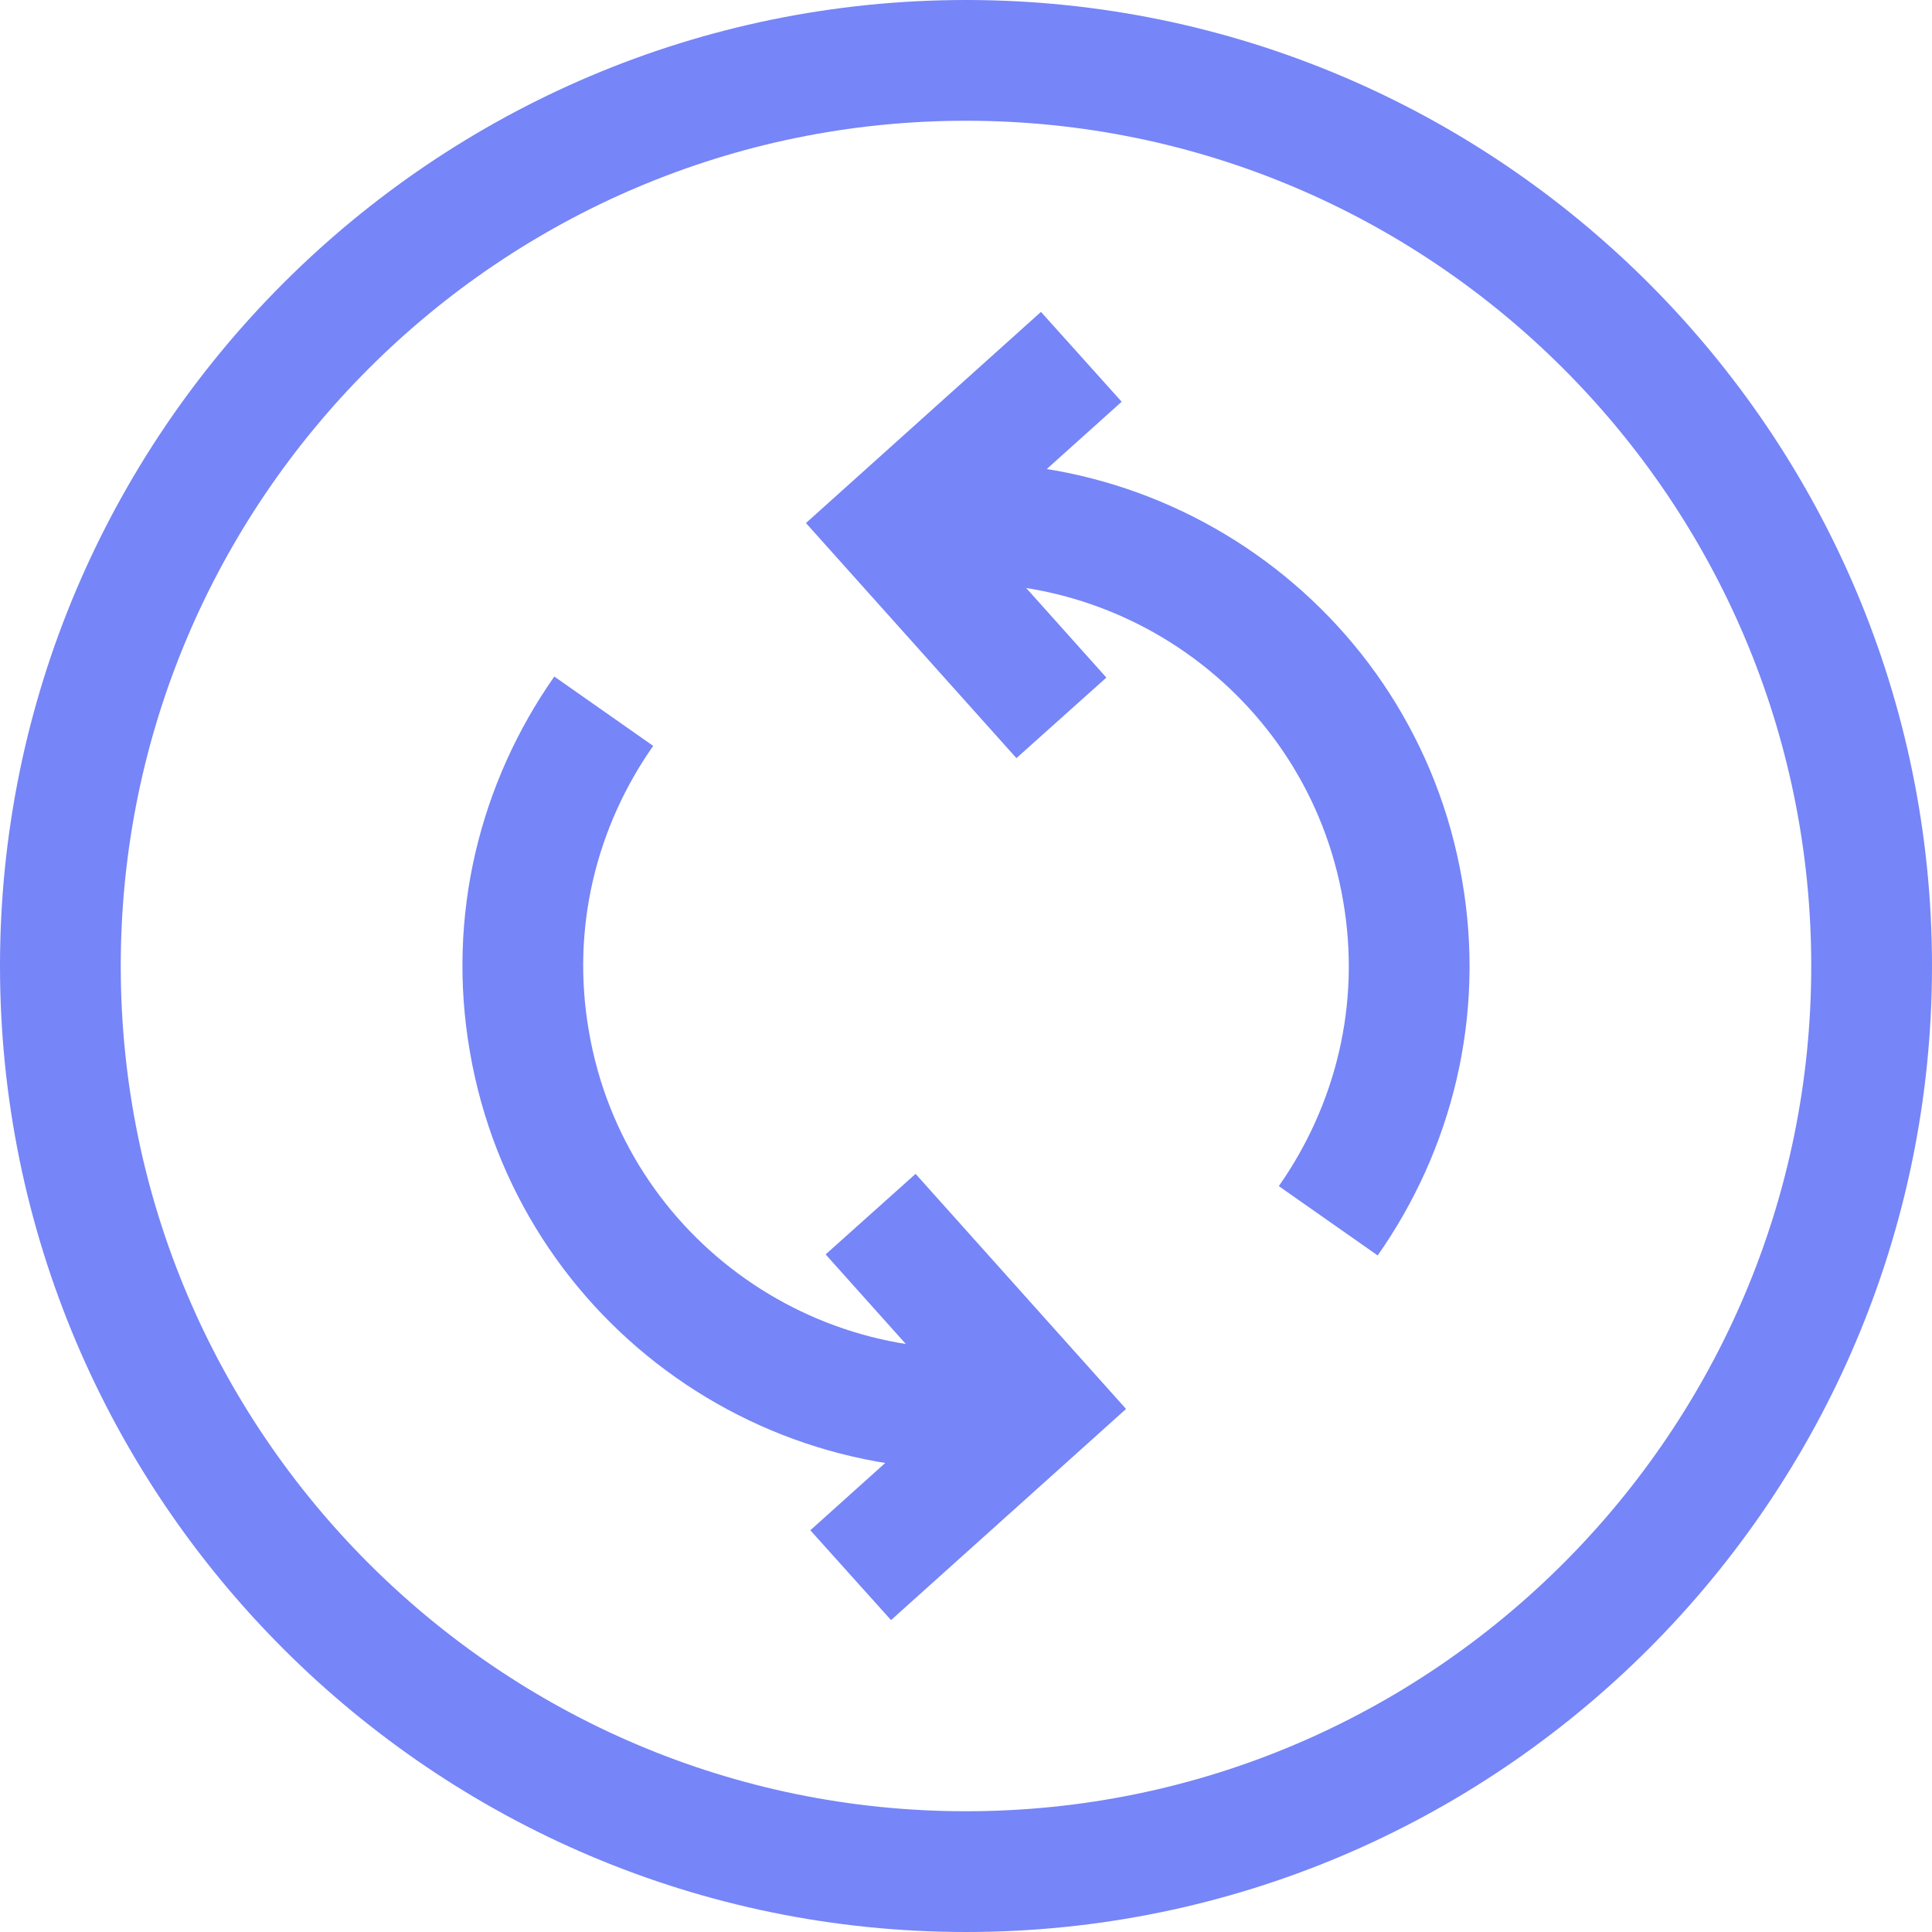
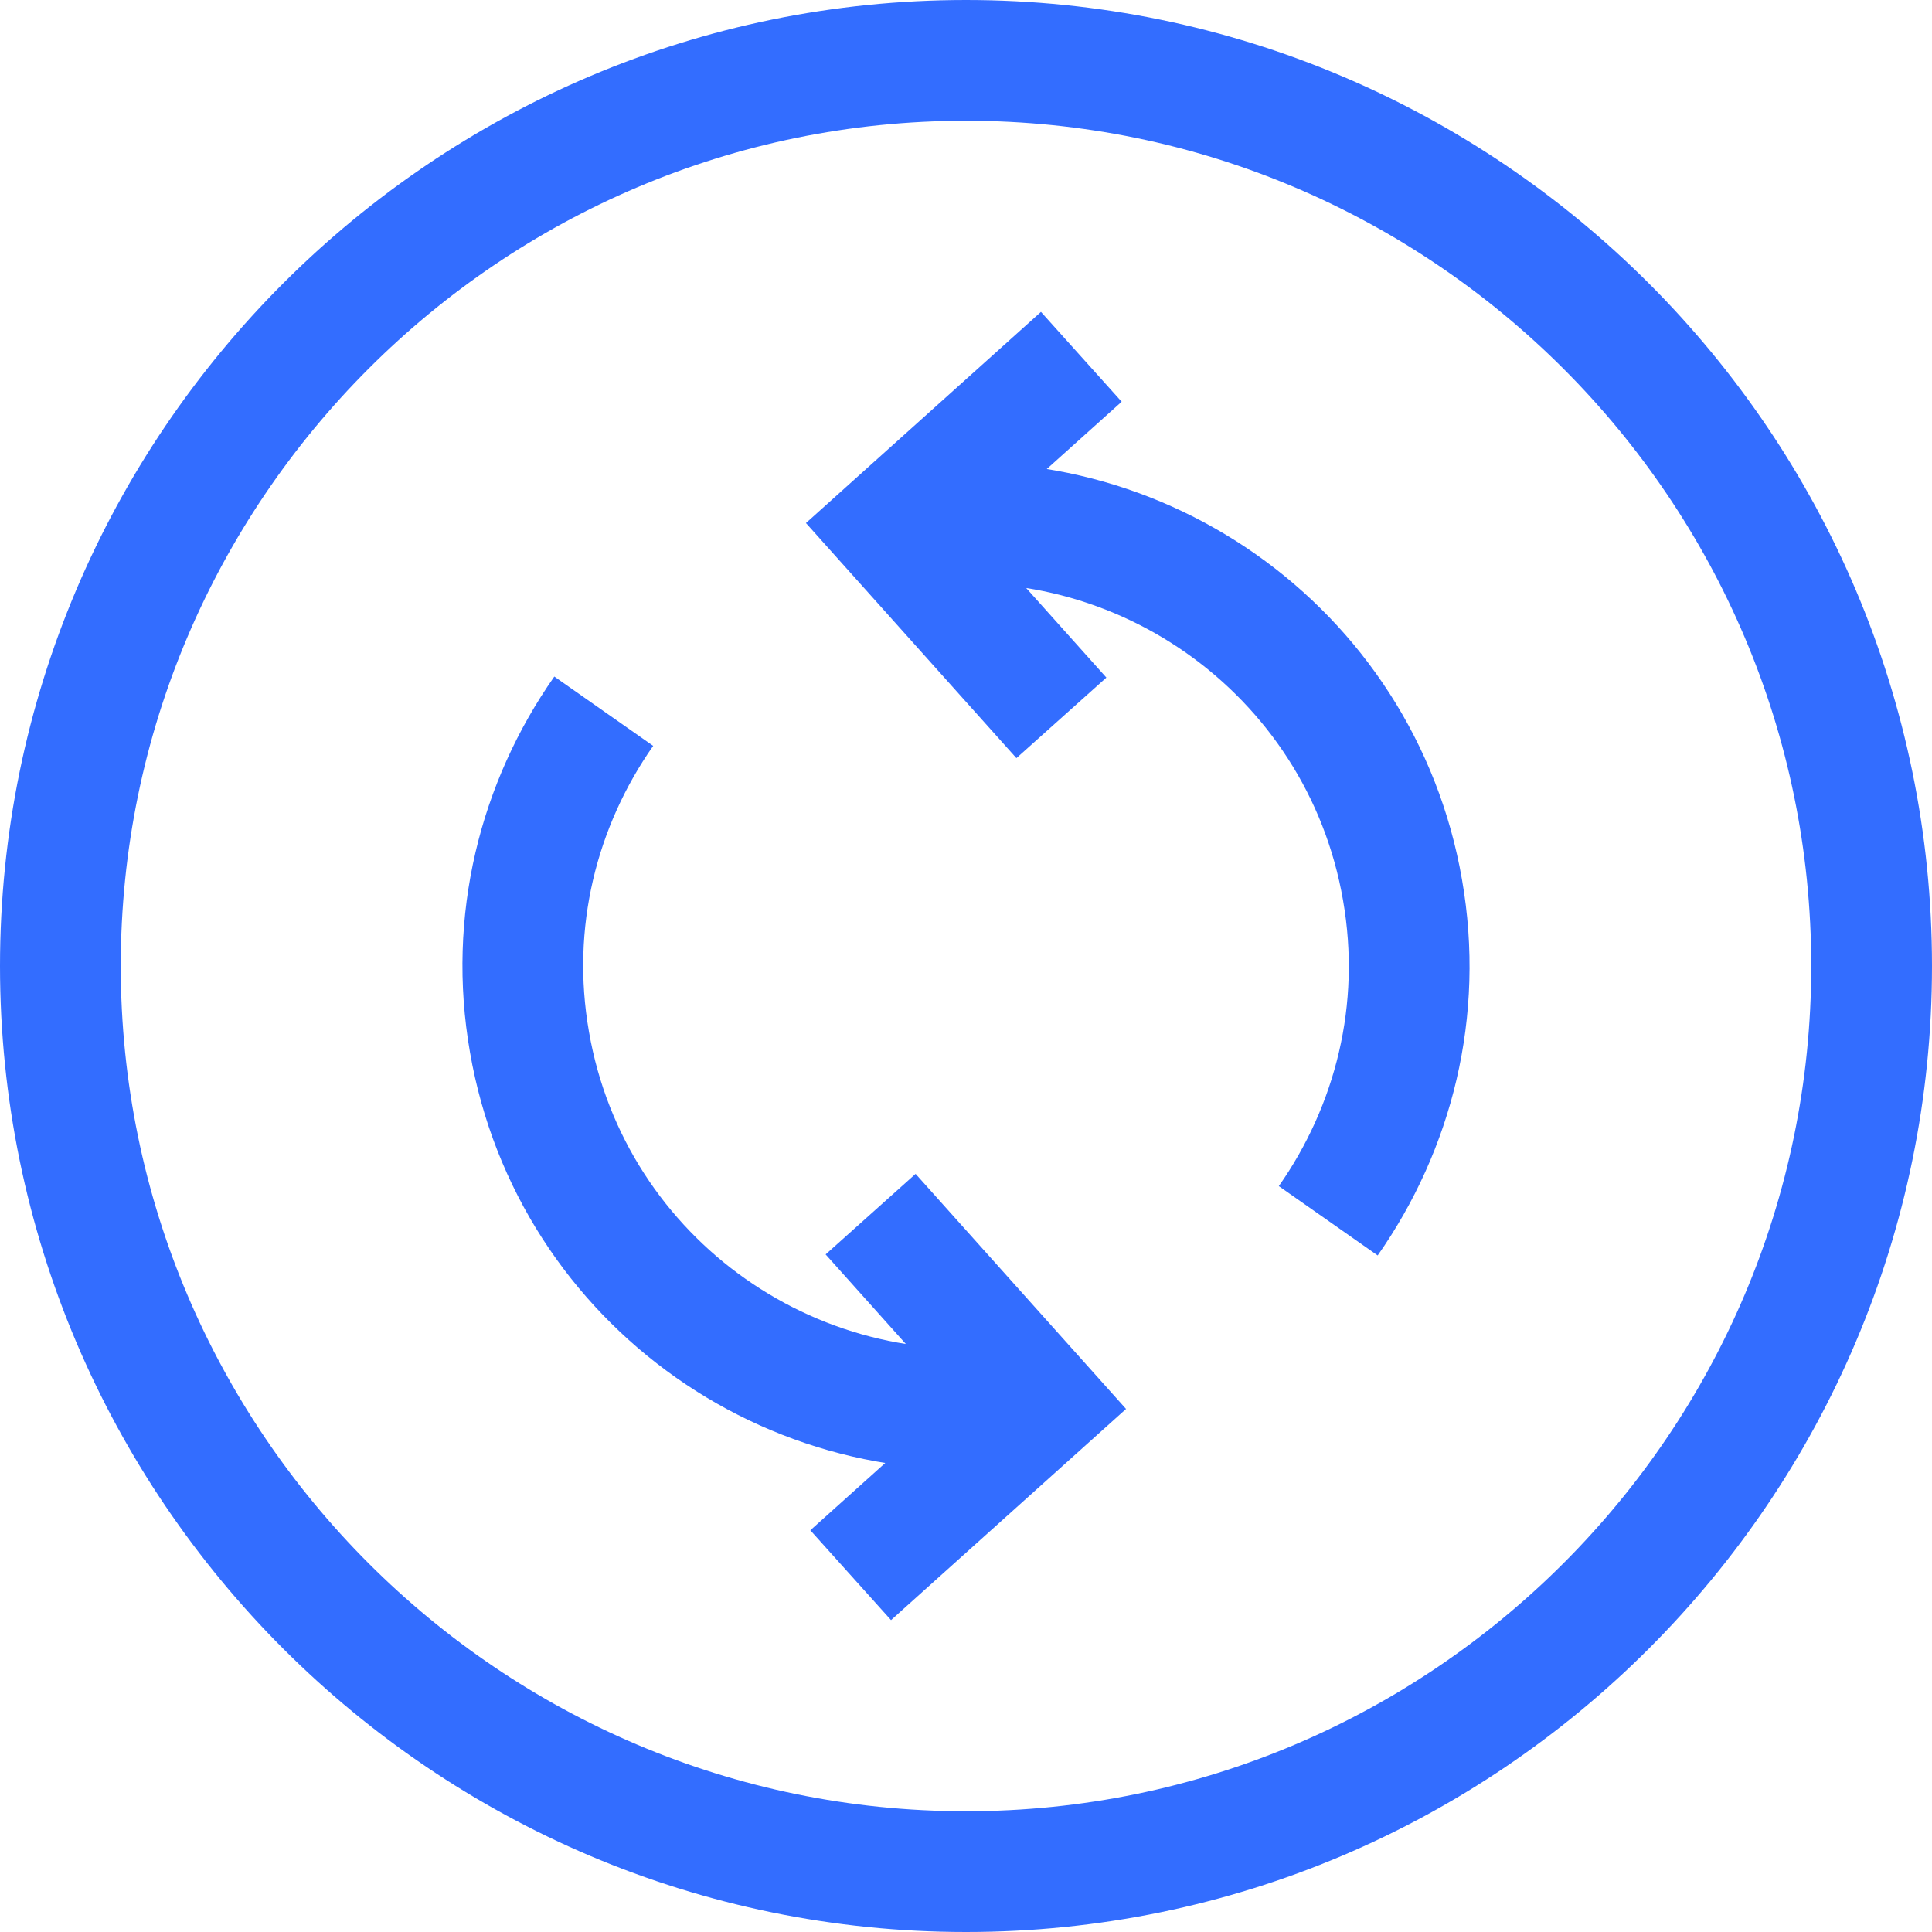
<svg xmlns="http://www.w3.org/2000/svg" id="Layer_2" data-name="Layer 2" viewBox="0 0 32 32">
  <defs>
    <style>
-       .cls-1 {
-         fill: none;
-         stroke: #7685f7;
-         stroke-miterlimit: 10;
-         stroke-width: 2px;
-       }
-     </style>
+ 			.cls-1 {
+ 				fill: none;
+ 				stroke: #336dff;
+ 				stroke-miterlimit: 10;
+ 				stroke-width: 2px;
+ 			}
+ 		</style>
  </defs>
  <g id="Layer_1_copy_2" data-name="Layer 1 copy 2">
    <g>
      <path class="cls-1" d="M16,31c-8.27,0-15-6.73-15-15S7.73,1,16,1s15,6.73,15,15-6.73,15-15,15Z" />
      <g>
        <g>
          <polyline class="cls-1" points="17.58 11.89 14.76 8.74 17.91 5.91" />
          <path class="cls-1" d="M14.75,8.77c3.99-.69,7.79,1.98,8.48,5.97.35,2-.15,3.94-1.23,5.48" />
        </g>
        <g>
          <polyline class="cls-1" points="14.42 20.11 17.24 23.26 14.09 26.09" />
          <path class="cls-1" d="M17.25,23.23c-3.99.69-7.79-1.98-8.48-5.97-.35-2,.15-3.94,1.23-5.48" />
        </g>
      </g>
    </g>
  </g>
</svg>
